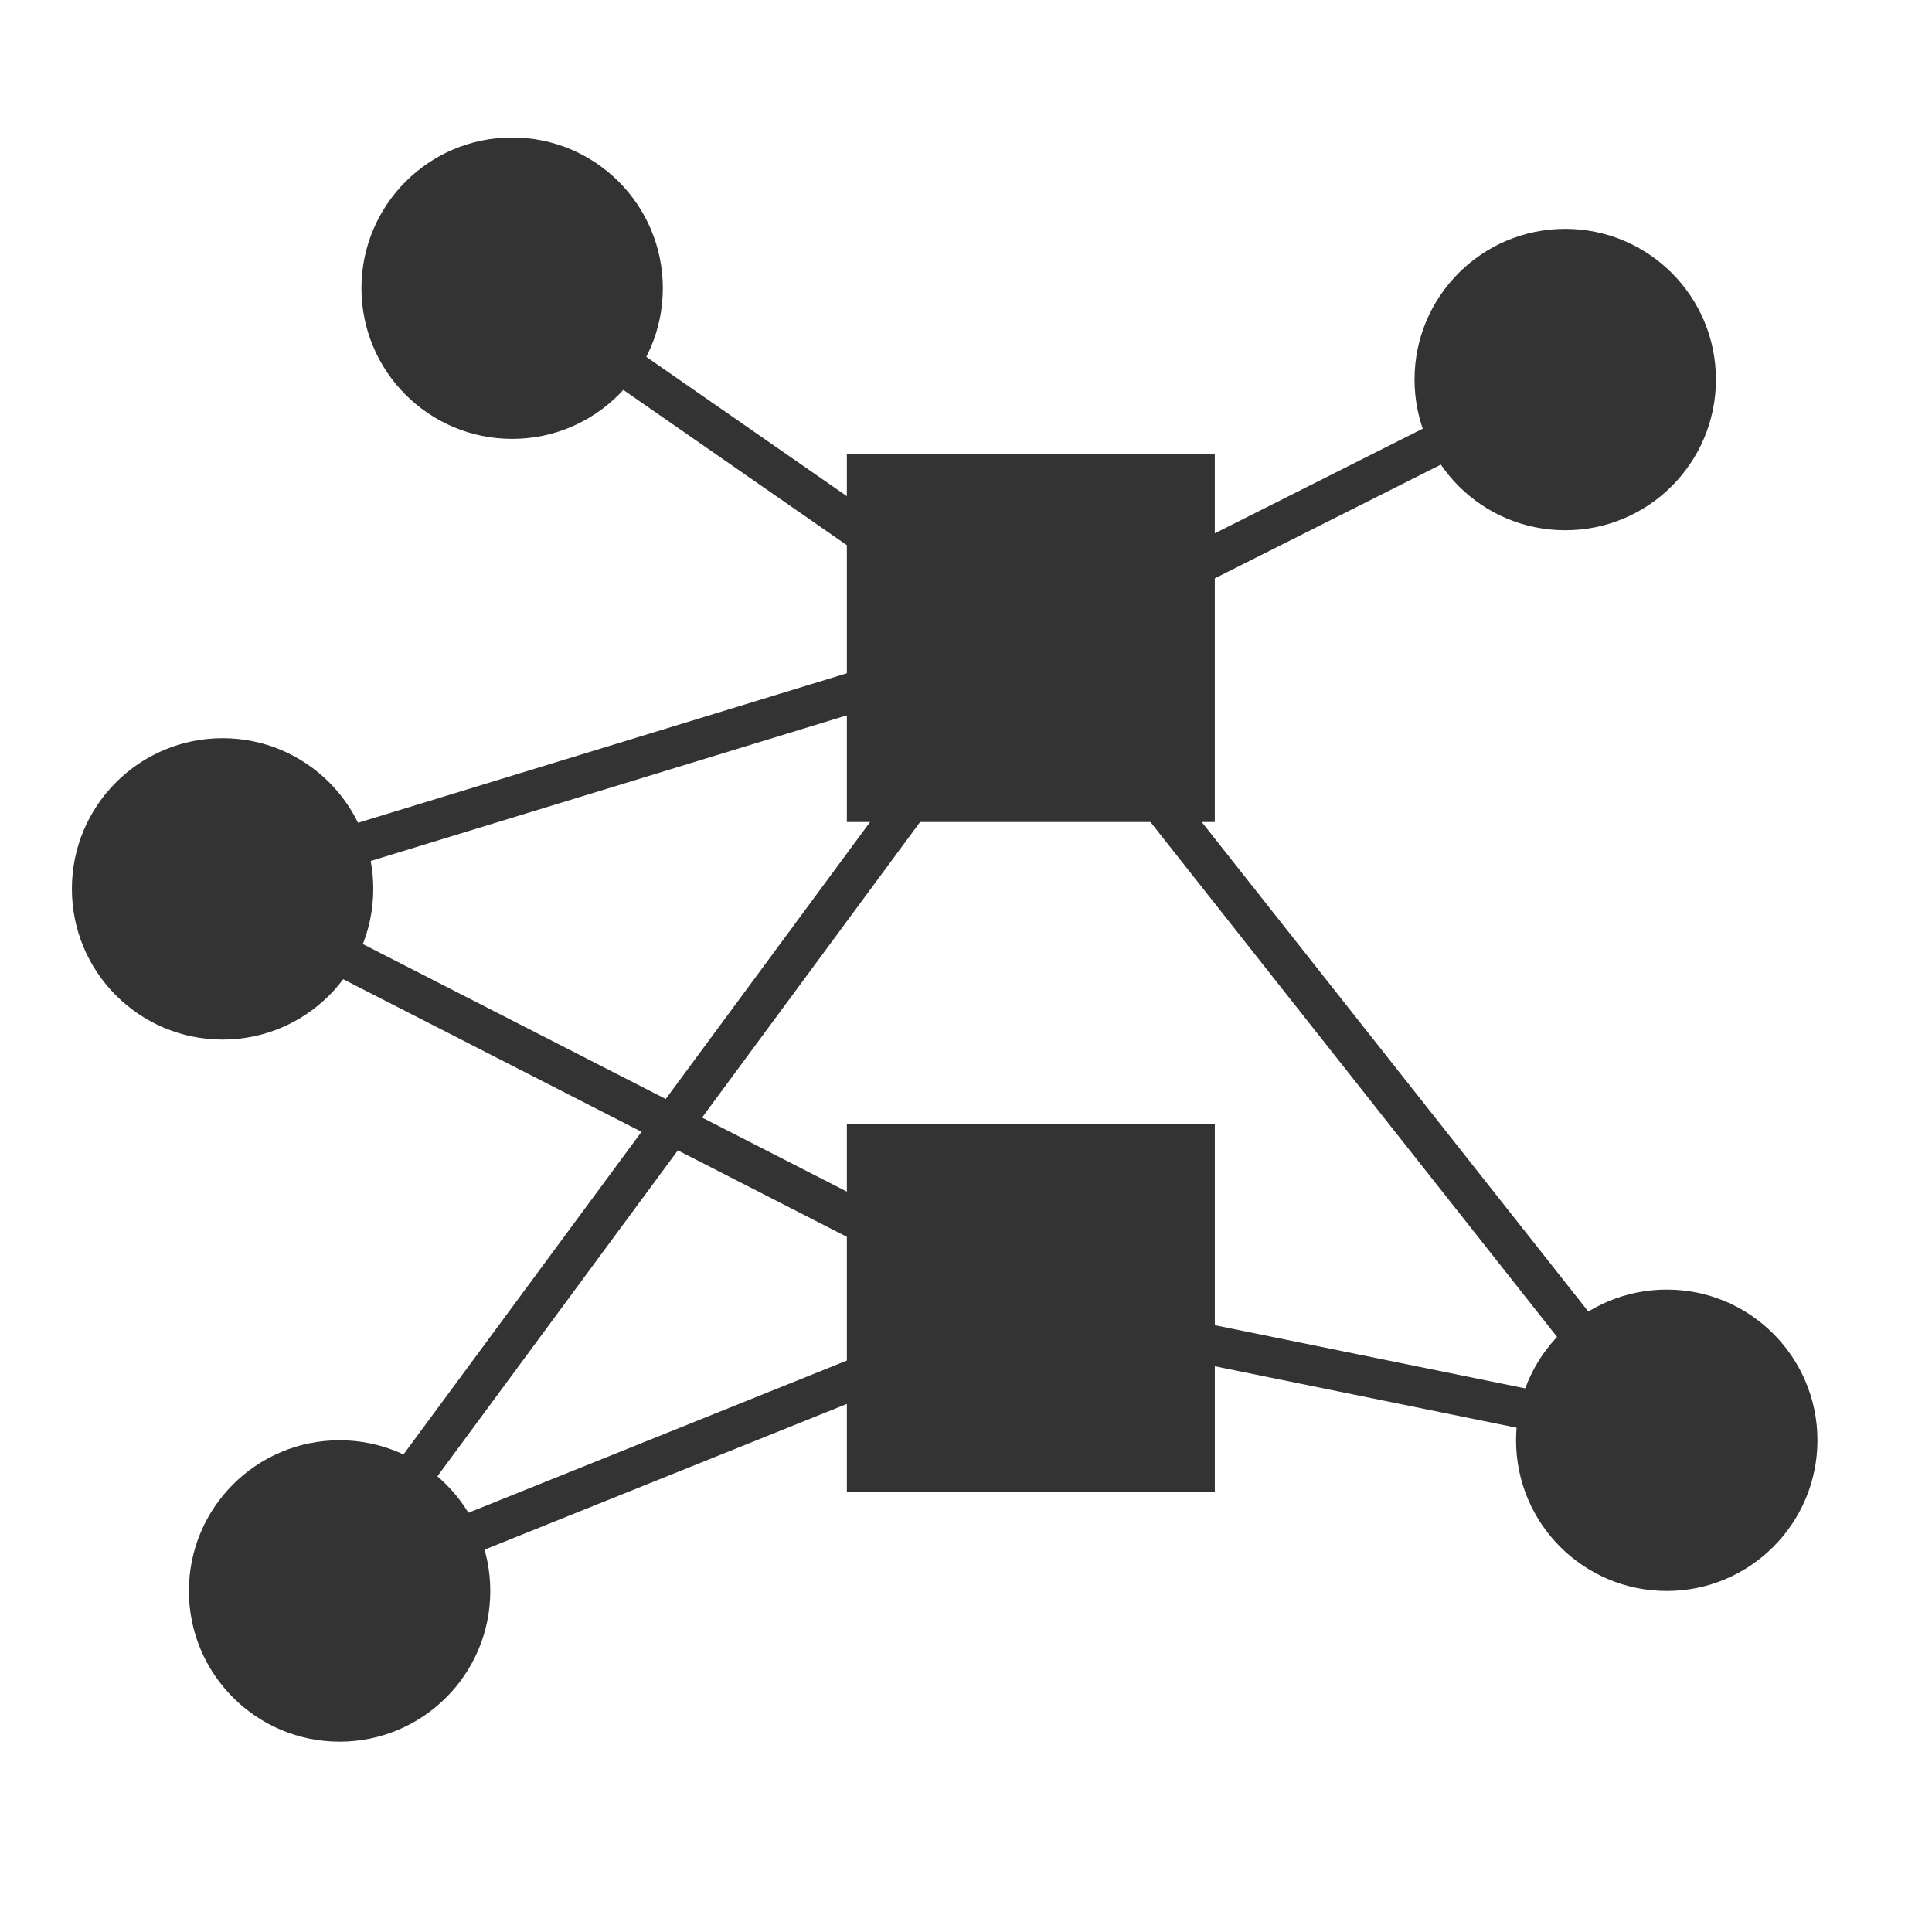
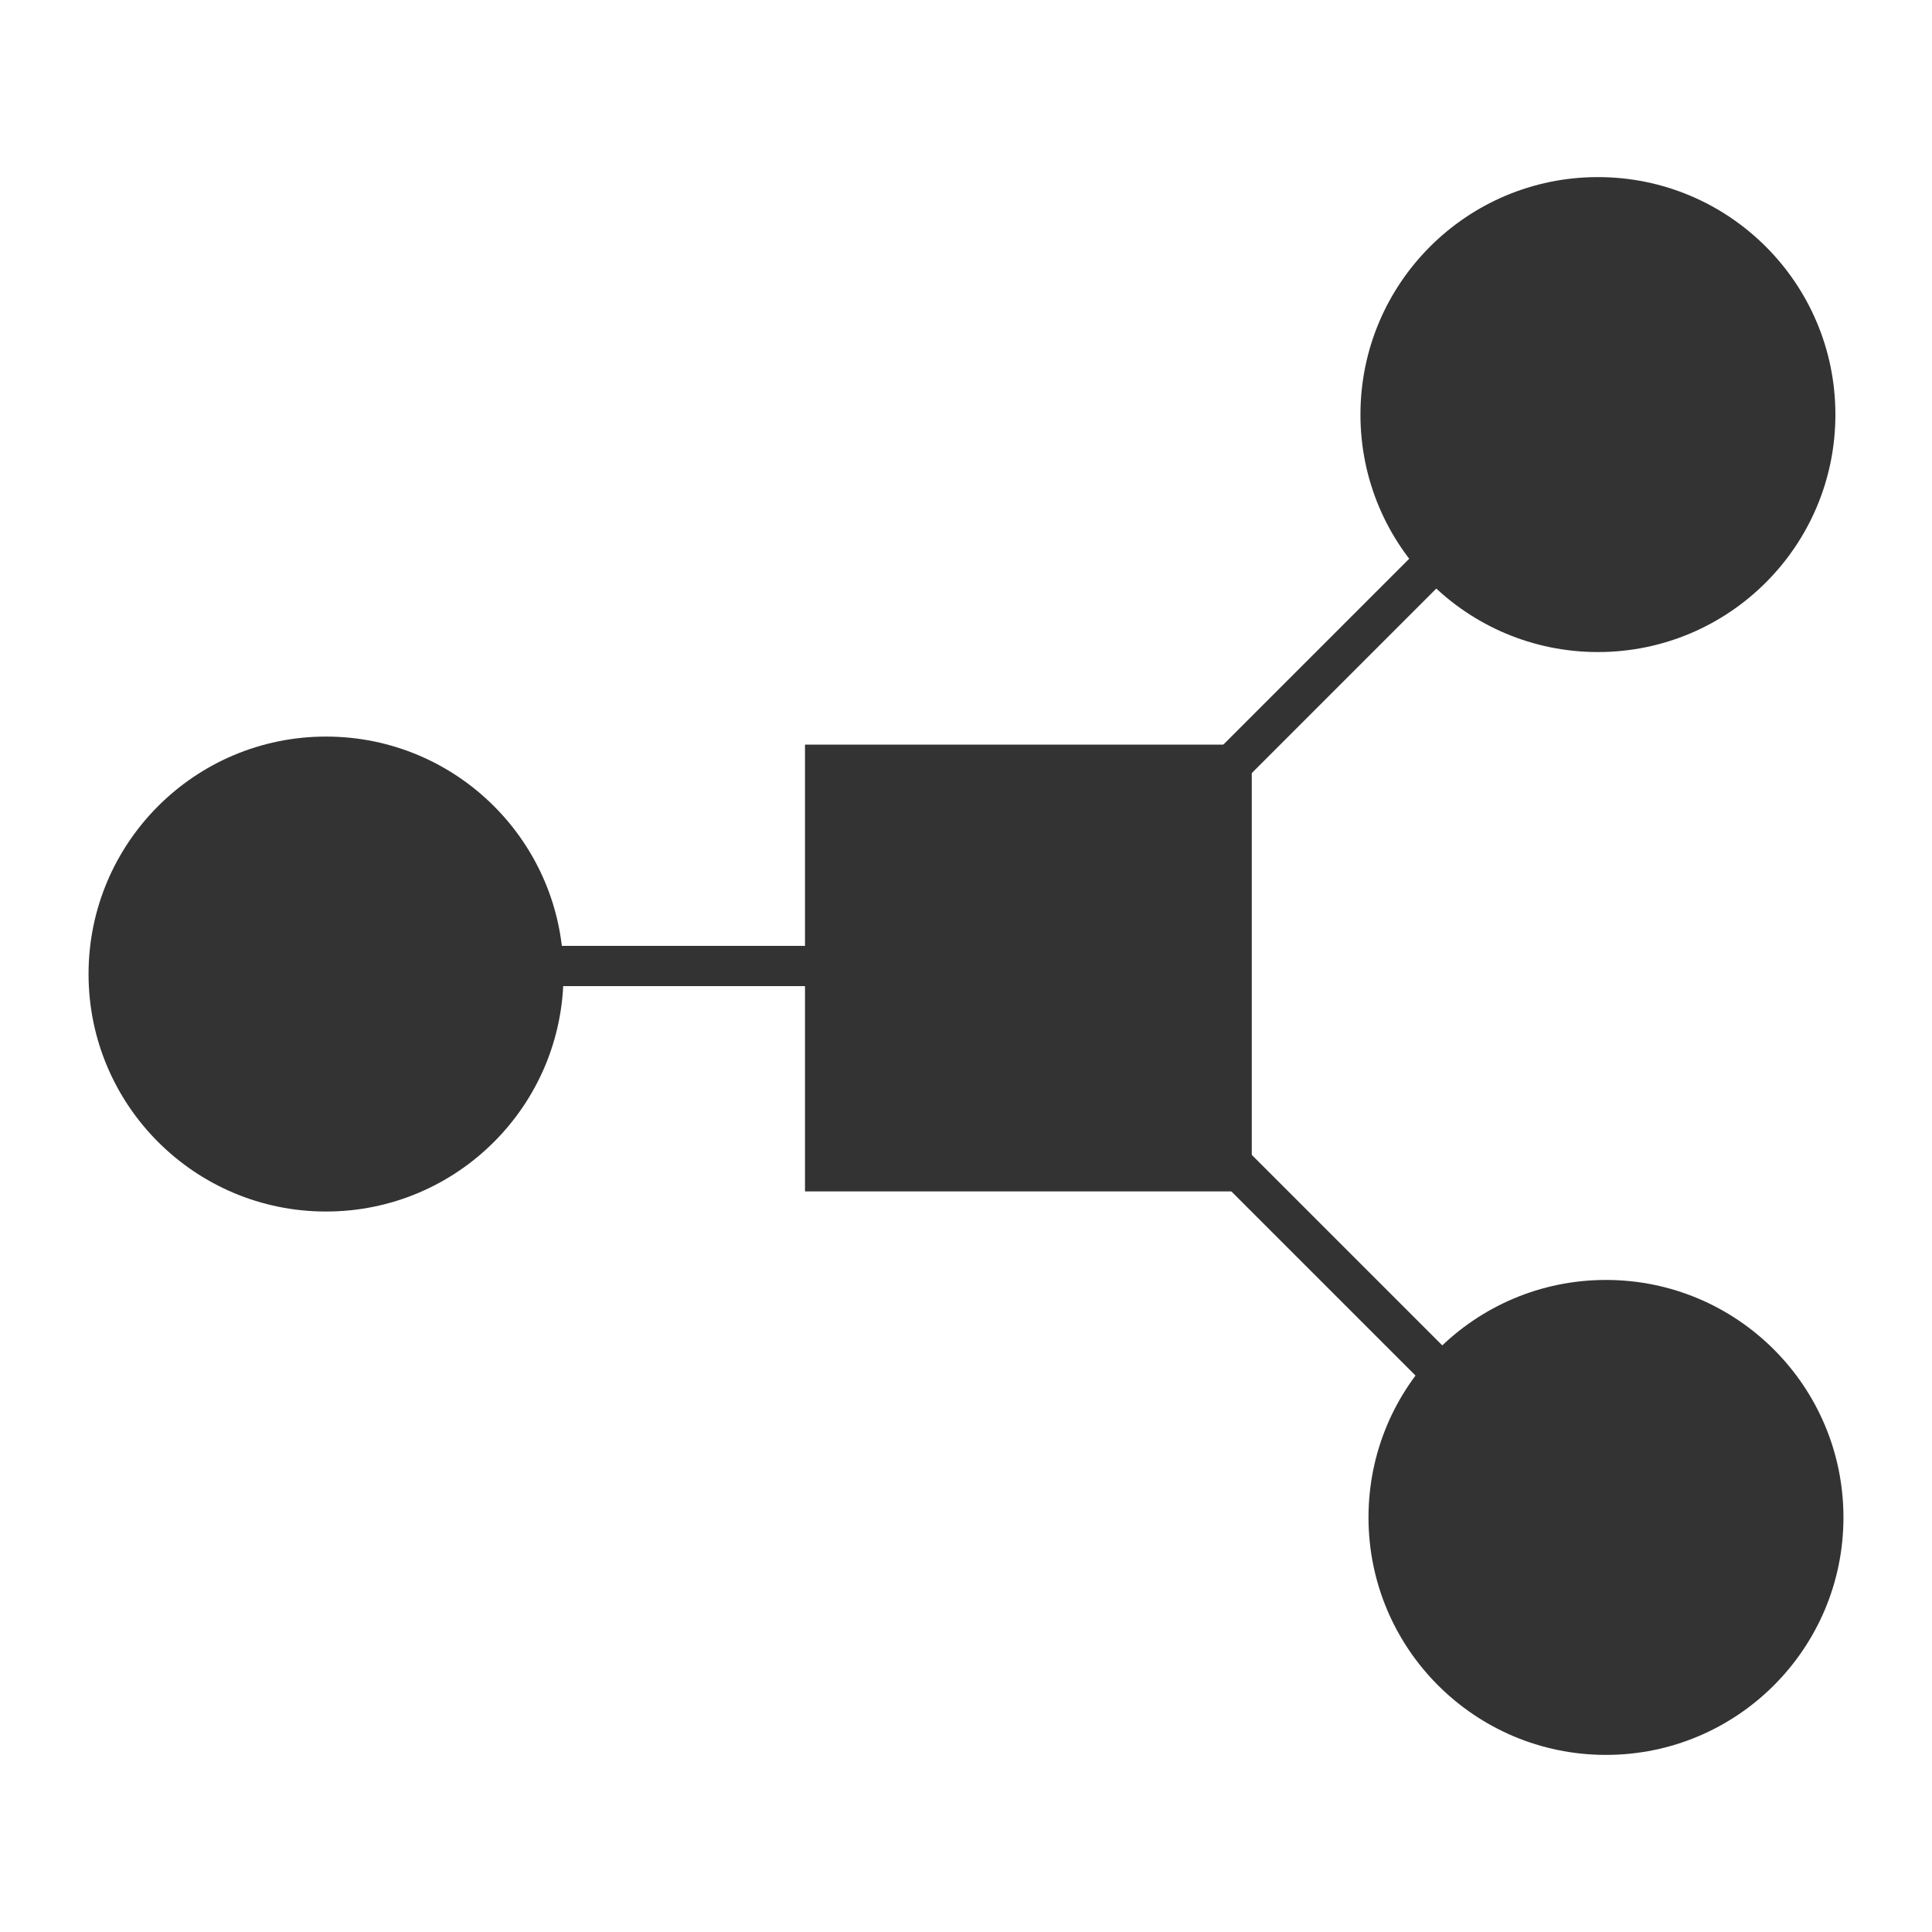
- <svg xmlns="http://www.w3.org/2000/svg" version="1.1" id="Layer_1" x="0px" y="0px" width="48px" height="48px" viewBox="0 0 48 48" enable-background="new 0 0 48 48" xml:space="preserve">
+ <svg xmlns="http://www.w3.org/2000/svg" version="1.1" id="Layer_1" x="0px" y="0px" viewBox="0 0 48 48" style="enable-background:new 0 0 48 48;" xml:space="preserve">
+   <style type="text/css">
+ 	.st0{fill:#333333;}
+ 	.st1{fill:none;stroke:#333333;stroke-miterlimit:10;}
+ </style>
  <g id="zXDtGm_1_">
</g>
-   <circle fill="#333333" cx="41.41" cy="35.783" r="3.744" />
-   <circle fill="#333333" cx="12.724" cy="7.16" r="3.744" />
-   <line fill="none" stroke="#333333" stroke-miterlimit="10" x1="12.724" y1="7.16" x2="25.61" y2="16.11" />
-   <circle fill="#333333" cx="5.53" cy="22.084" r="3.744" />
-   <line fill="none" stroke="#333333" stroke-miterlimit="10" x1="25.61" y1="15.852" x2="5.236" y2="22.084" />
-   <path fill="none" d="M27.24,28.639" />
-   <path fill="none" d="M26.152,15.852" />
-   <rect x="21.04" y="11.281" fill="#333333" width="9.141" height="9.142" />
-   <rect x="21.04" y="27.934" fill="#333333" width="9.142" height="9.141" />
-   <line fill="none" stroke="#333333" stroke-miterlimit="10" x1="25.61" y1="32.504" x2="5.236" y2="22.084" />
-   <circle fill="#333333" cx="38.888" cy="9.43" r="3.744" />
-   <line fill="none" stroke="#333333" stroke-miterlimit="10" x1="25.61" y1="16.11" x2="38.888" y2="9.429" />
-   <circle fill="#333333" cx="8.437" cy="39.527" r="3.744" />
-   <line fill="none" stroke="#333333" stroke-miterlimit="10" x1="25.61" y1="15.852" x2="8.143" y2="39.528" />
-   <line fill="none" stroke="#333333" stroke-miterlimit="10" x1="25.61" y1="32.504" x2="8.143" y2="39.528" />
-   <line fill="none" stroke="#333333" stroke-miterlimit="10" x1="41.28" y1="35.694" x2="25.611" y2="32.504" />
-   <line fill="none" stroke="#333333" stroke-miterlimit="10" x1="41.28" y1="35.694" x2="25.61" y2="15.852" />
+   <g>
+     <circle class="st0" cx="39.9" cy="37.7" r="5.9" />
+     <rect x="20" y="18.5" class="st0" width="11.1" height="11.1" />
+     <circle class="st0" cx="39.7" cy="10.3" r="5.9" />
+     <line class="st1" x1="8.8" y1="24" x2="23.8" y2="24" />
+     <line class="st1" x1="25" y1="24.6" x2="42.6" y2="7" />
+     <line class="st1" x1="24.2" y1="22.5" x2="40.7" y2="39" />
+     <circle class="st0" cx="8.1" cy="24.2" r="5.9" />
+   </g>
</svg>
